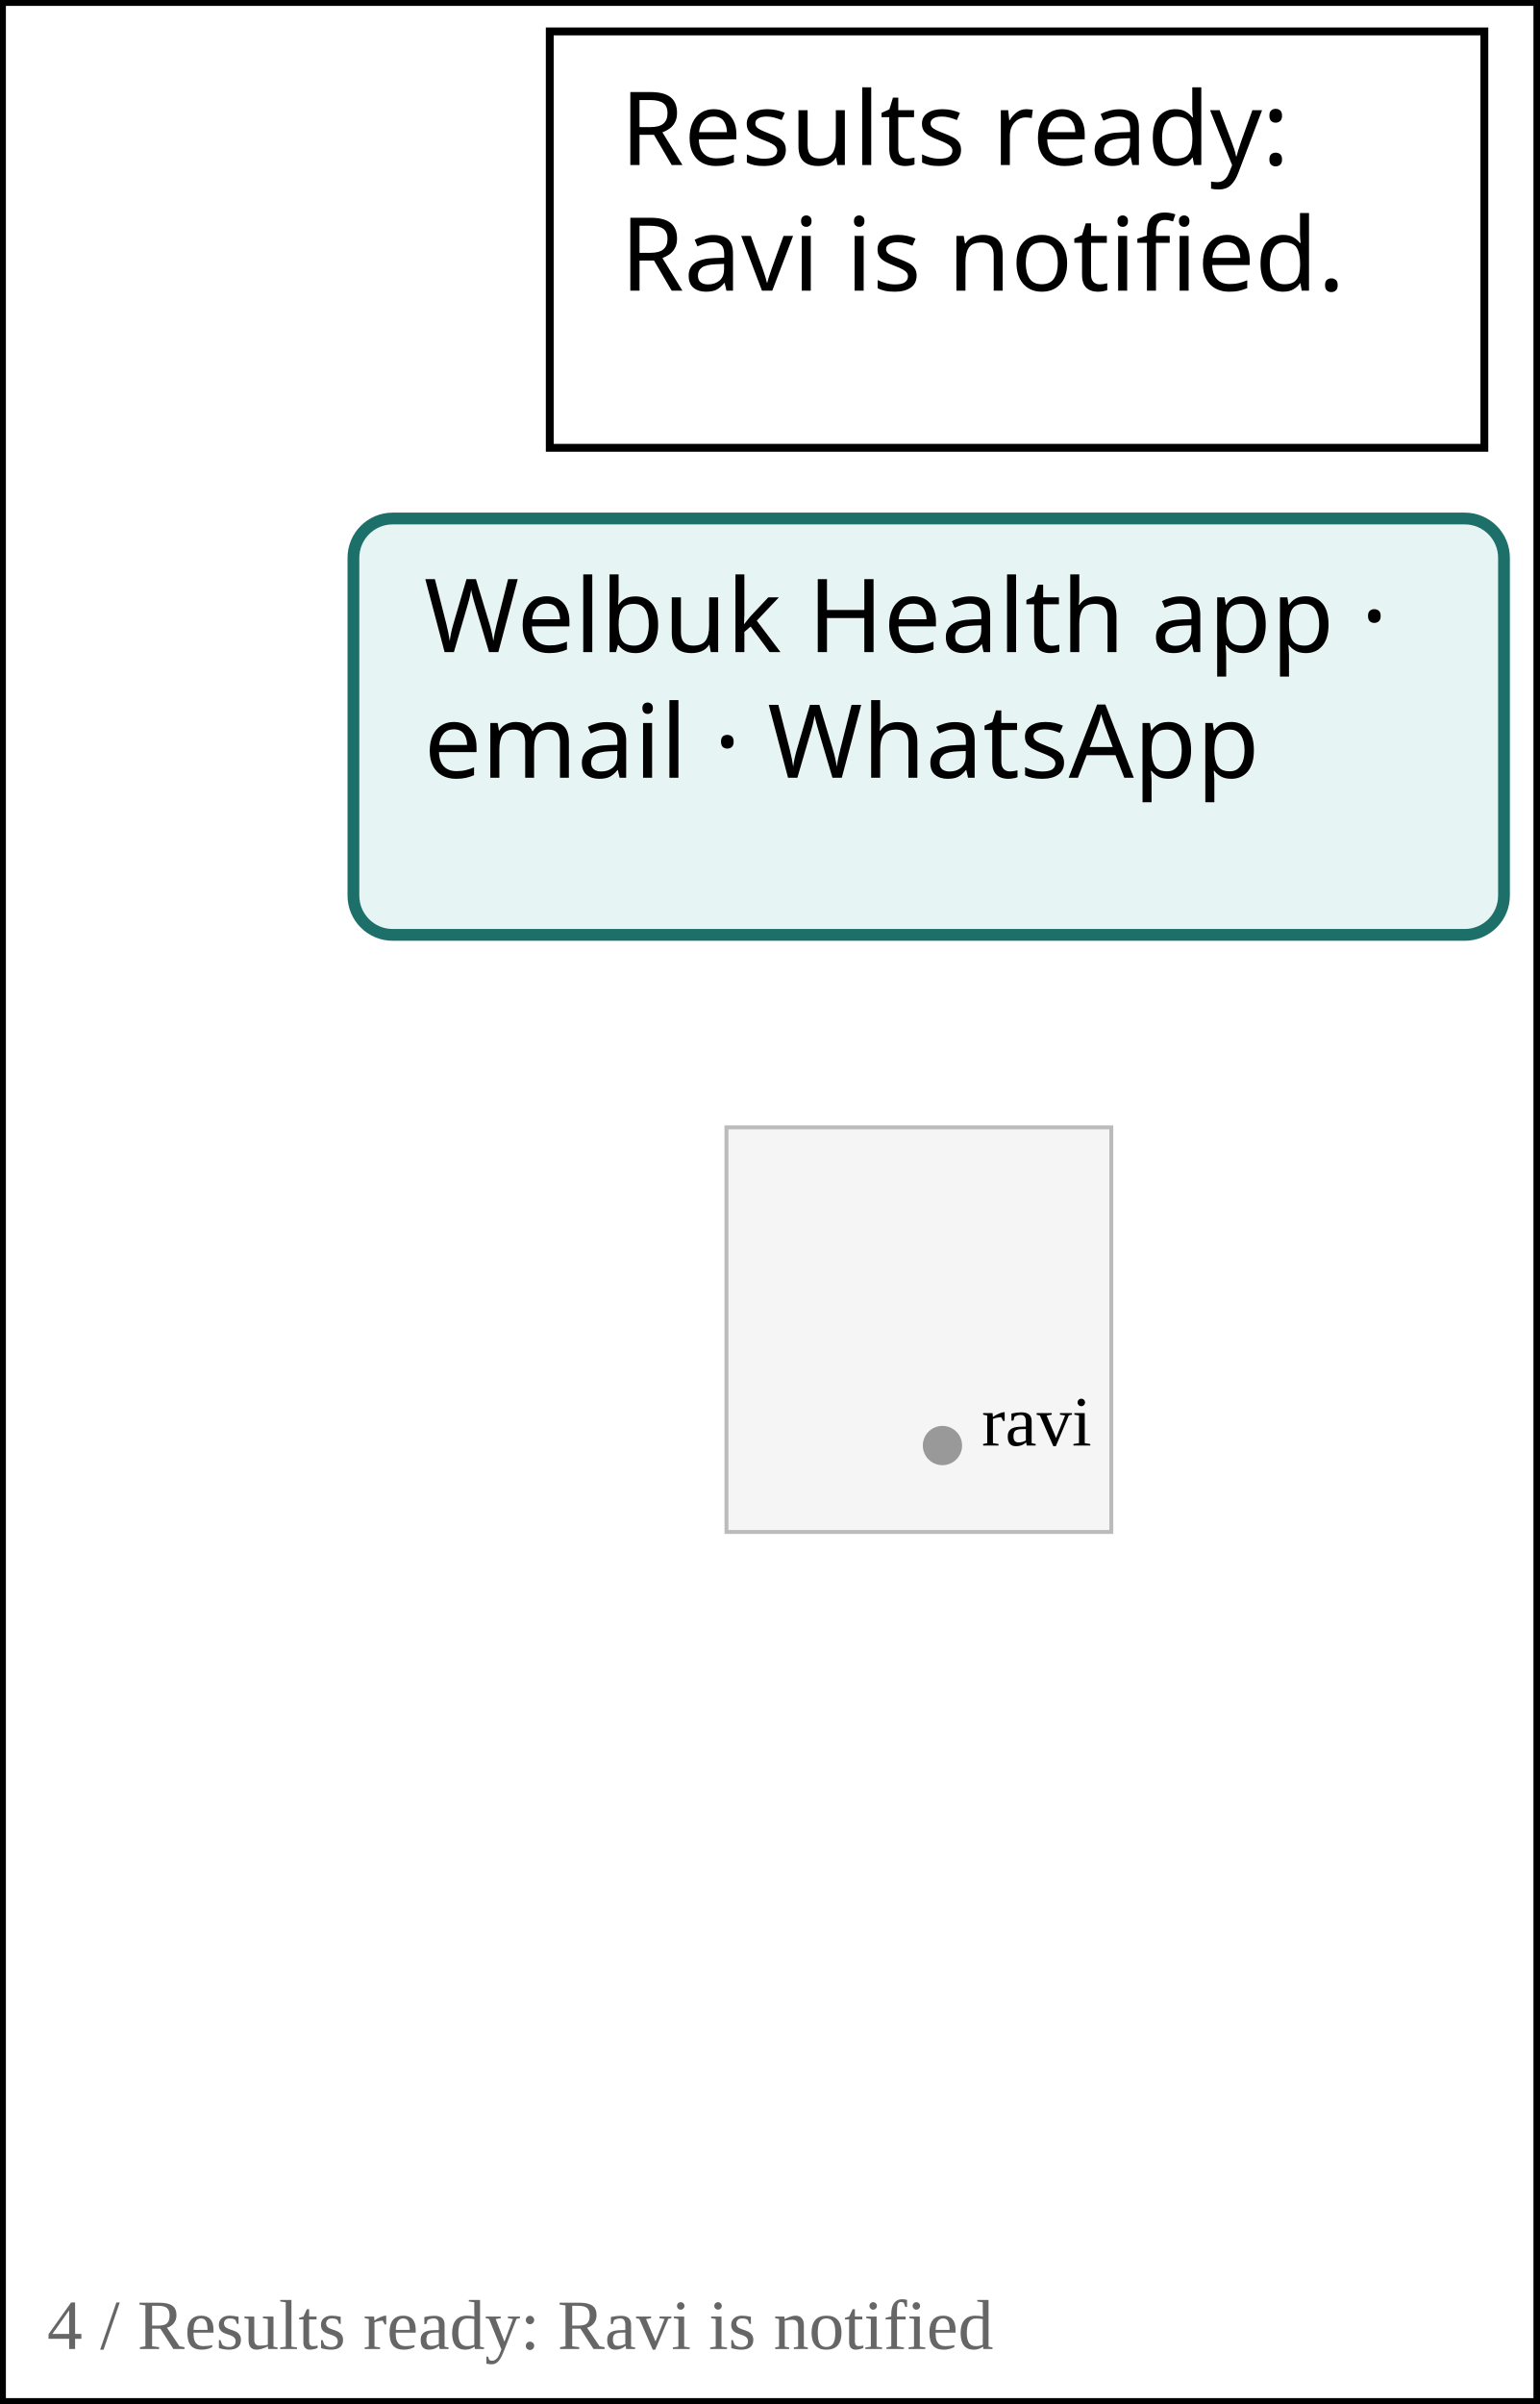
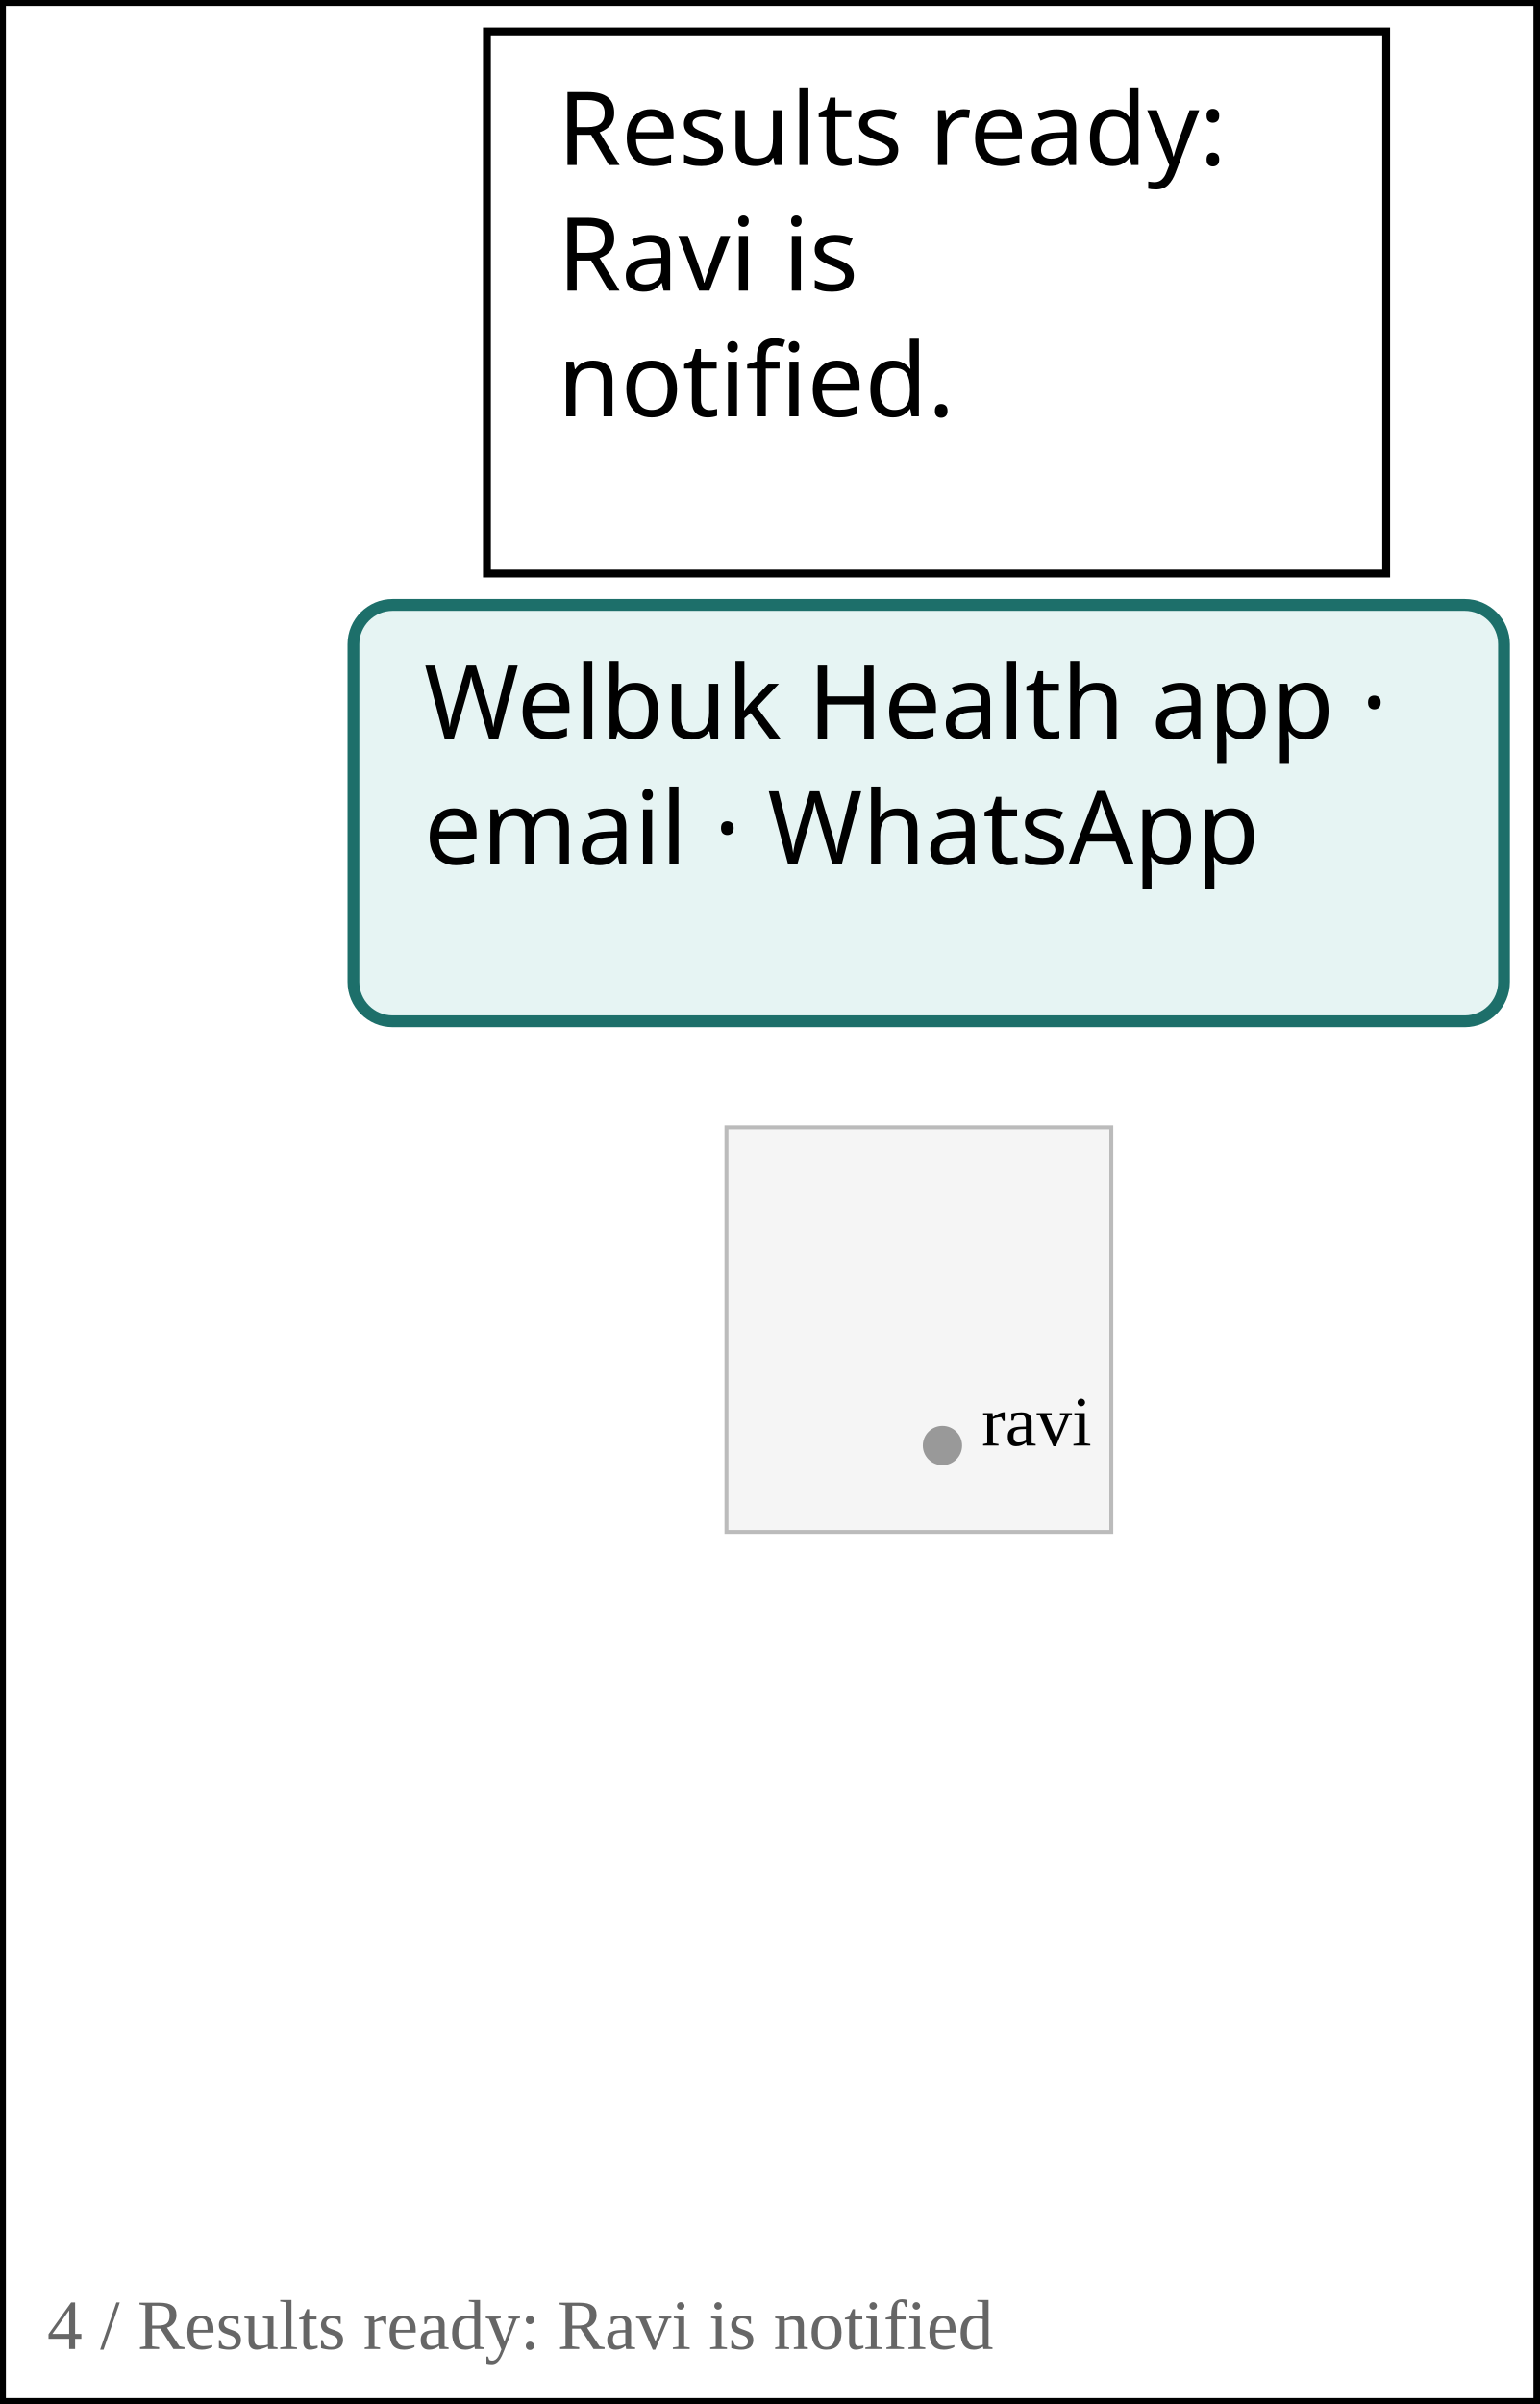
<svg xmlns="http://www.w3.org/2000/svg" width="392" height="612" viewBox="24 852 392 612">
  <rect width="1024" height="1536" fill="white" />
  <rect x="209" y="1139" width="98" height="103" fill="#f5f5f5" stroke="#bbb" />
  <circle cx="264" cy="1220" r="5" fill="#999" />
  <text x="274" y="1220" font-size="18">ravi</text>
  <rect x="24" y="852" width="392" height="612" fill="none" stroke="black" stroke-width="3" />
-   <rect x="164" y="860" width="238" height="106" rx="34" fill="white" stroke="white" stroke-width="6" />
-   <rect x="114" y="984" width="293" height="106" rx="34" fill="white" stroke="white" stroke-width="6" />
-   <rect x="164" y="860" width="238" height="106" fill="white" stroke="black" stroke-width="2" />
-   <text x="182" y="894" font-family="Meiryo,MS Gothic,sans-serif" font-size="26" fill="black">Results ready: </text>
-   <text x="182" y="926" font-family="Meiryo,MS Gothic,sans-serif" font-size="26" fill="black">Ravi is notified.</text>
-   <rect x="114" y="984" width="293" height="106" rx="10" fill="#e6f4f3" stroke="#1d6f6a" stroke-width="3" />
-   <text x="132" y="1018" font-family="Meiryo,MS Gothic,sans-serif" font-size="26" fill="black">Welbuk Health app · </text>
-   <text x="132" y="1050" font-family="Meiryo,MS Gothic,sans-serif" font-size="26" fill="black">email · WhatsApp</text>
+   <rect x="148" y="860" width="229" height="138" rx="34" fill="white" stroke="white" stroke-width="6" />
+   <rect x="114" y="1006" width="293" height="106" rx="34" fill="white" stroke="white" stroke-width="6" />
+   <rect x="148" y="860" width="229" height="138" fill="white" stroke="black" stroke-width="2" />
+   <text x="166" y="894" font-family="Meiryo,MS Gothic,sans-serif" font-size="26" fill="black">Results ready: </text>
+   <text x="166" y="926" font-family="Meiryo,MS Gothic,sans-serif" font-size="26" fill="black">Ravi is </text>
+   <text x="166" y="958" font-family="Meiryo,MS Gothic,sans-serif" font-size="26" fill="black">notified.</text>
+   <rect x="114" y="1006" width="293" height="106" rx="10" fill="#e6f4f3" stroke="#1d6f6a" stroke-width="3" />
+   <text x="132" y="1040" font-family="Meiryo,MS Gothic,sans-serif" font-size="26" fill="black">Welbuk Health app · </text>
+   <text x="132" y="1072" font-family="Meiryo,MS Gothic,sans-serif" font-size="26" fill="black">email · WhatsApp</text>
  <text x="36" y="1450" font-size="18" fill="#666">4 / Results ready: Ravi is notified</text>
  <text x="512" y="1500" text-anchor="middle" font-family="sans-serif" font-size="20">8</text>
</svg>
